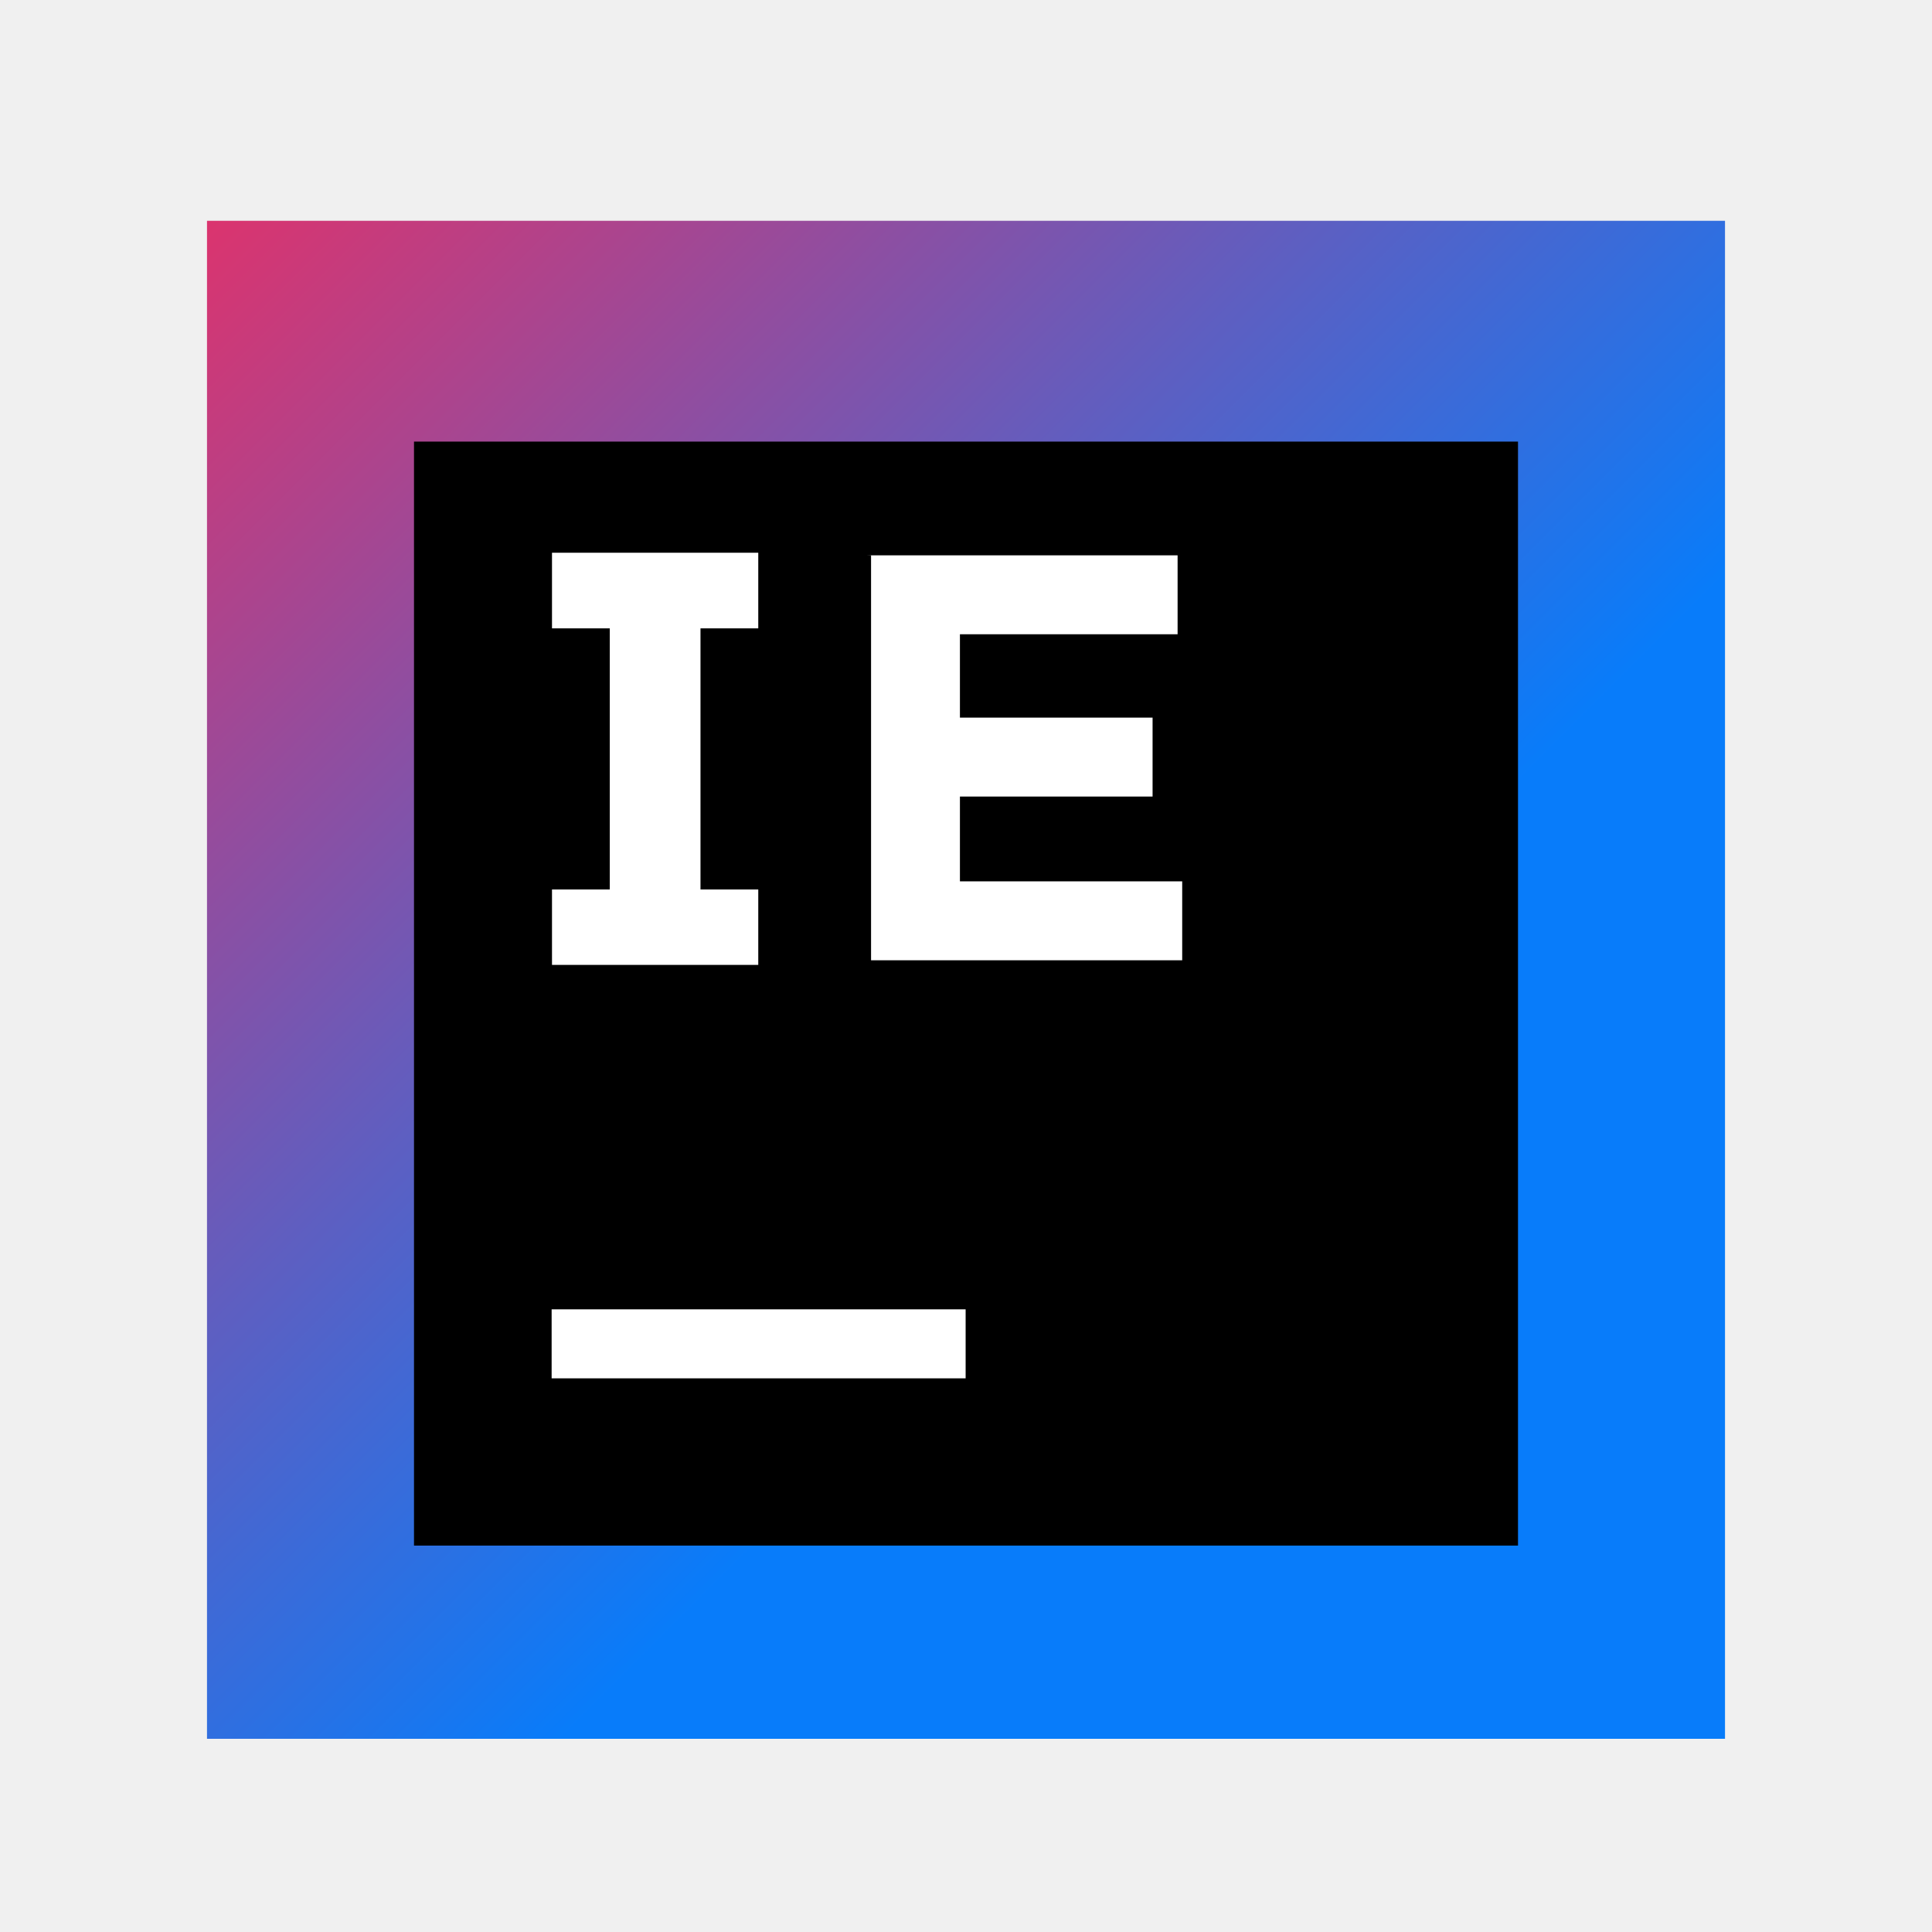
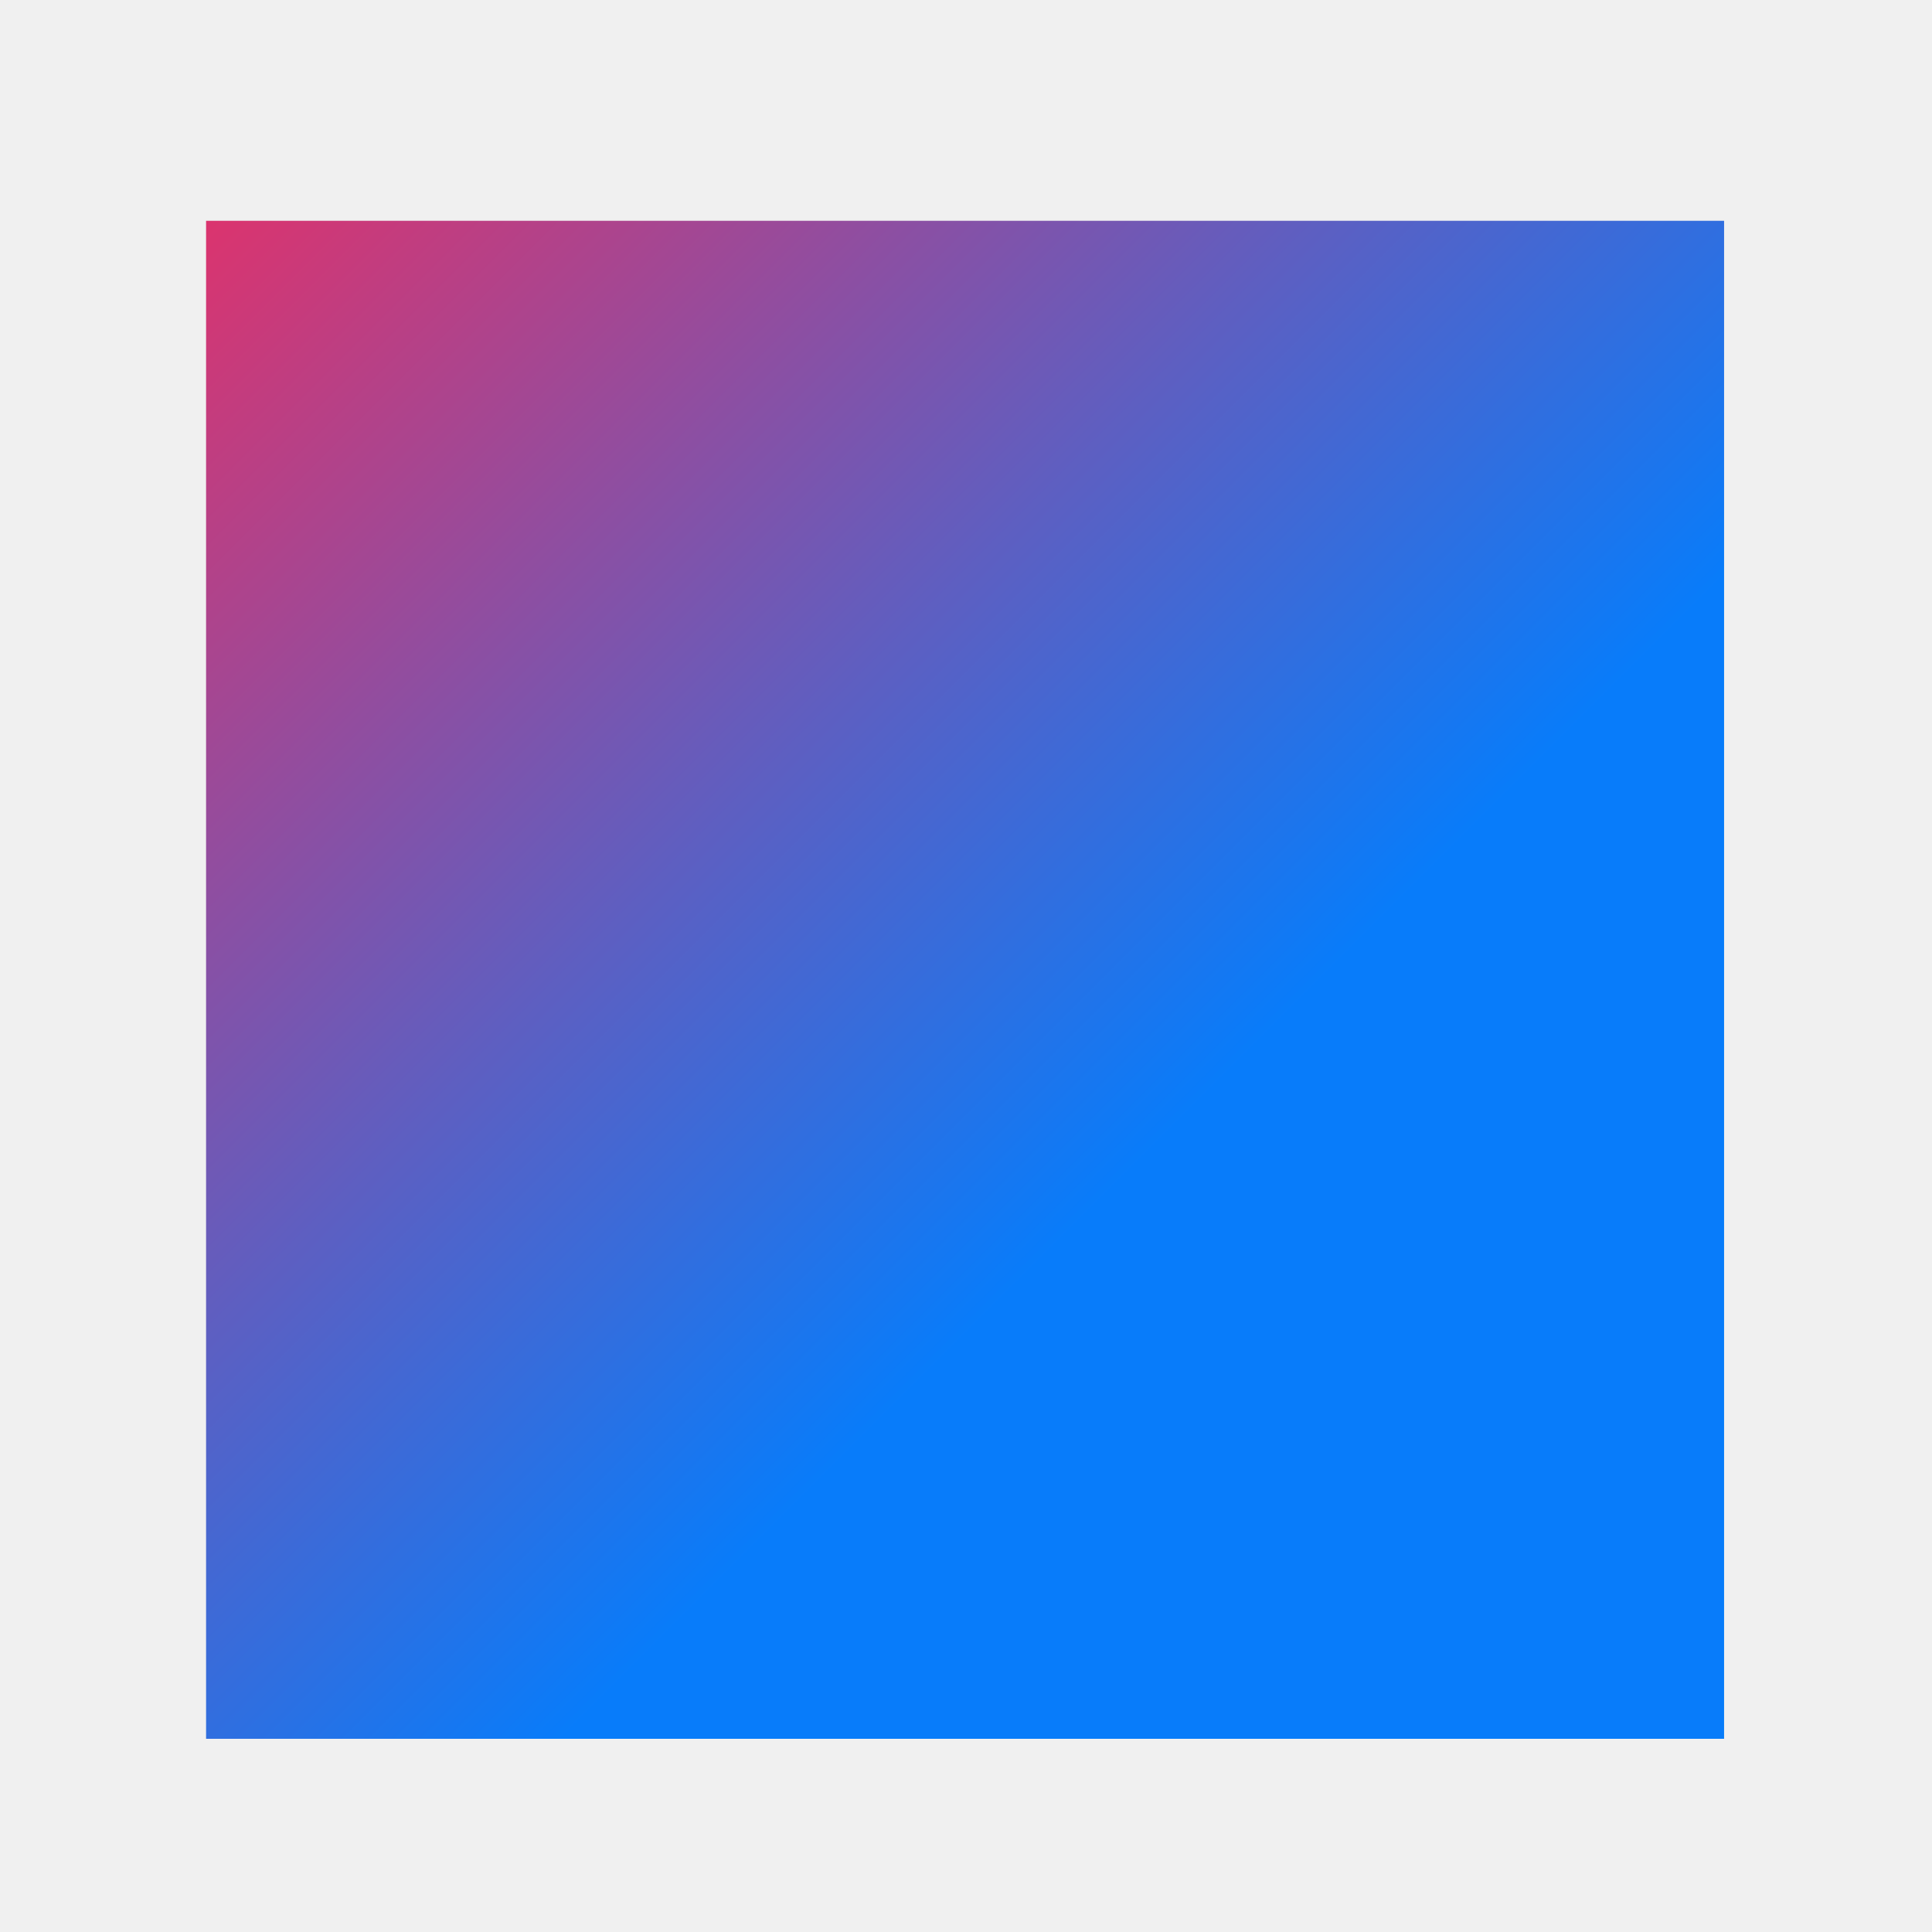
- <svg xmlns="http://www.w3.org/2000/svg" width="105" height="105" viewBox="0 0 105 105" fill="none">
-   <path d="M11.25 12H93.75V94.5H11.25V12Z" fill="url(#paint0_linear)" />
-   <path d="M22.5 24H82.5V84H22.5V24Z" fill="black" />
-   <path d="M29.98 71.16H52.48V74.91H29.98V71.16Z" fill="white" />
-   <path d="M41.21 34.15V30.04H38.07H33.14H30V34.15H33.14V48.34H30V52.44H33.14H38.07H41.21V48.34H38.07V34.15H41.21Z" fill="white" />
-   <path d="M47.07 30.18H64V34.47H52.17V39H62.64V43.29H52.17V47.9H64.25V52.19H47.34V30.19L47.07 30.18Z" fill="white" />
-   <defs>
-     <linearGradient id="paint0_linear" x1="103" y1="103.69" x2="-13.54" y2="-12.85" gradientUnits="userSpaceOnUse">
-       <stop offset="0.35" stop-color="#087CFA" />
-       <stop offset="0.86" stop-color="#FE2857" />
-       <stop offset="1" stop-color="#FE2857" />
-     </linearGradient>
-   </defs>
+ <svg xmlns="http://www.w3.org/2000/svg" version="1.1" id="Layer_1" x="0px" y="0px" viewBox="0 0 105 105" style="enable-background:new 0 0 105 105;" xml:space="preserve">
+   <style type="text/css">
+ 	.st0{fill:url(#SVGID_1_);}
+ </style>
+   <linearGradient id="SVGID_1_" gradientUnits="userSpaceOnUse" x1="102.97" y1="2.28" x2="-13.57" y2="118.82" gradientTransform="matrix(1 0 0 -1 0 106)">
+     <stop offset="0.35" style="stop-color:#087CFA" />
+     <stop offset="0.86" style="stop-color:#FE2857" />
+     <stop offset="1" style="stop-color:#FE2857" />
+   </linearGradient>
+   <path class="st0" d="M11.2,12h82.5v82.5H11.2V12z" />
</svg>
